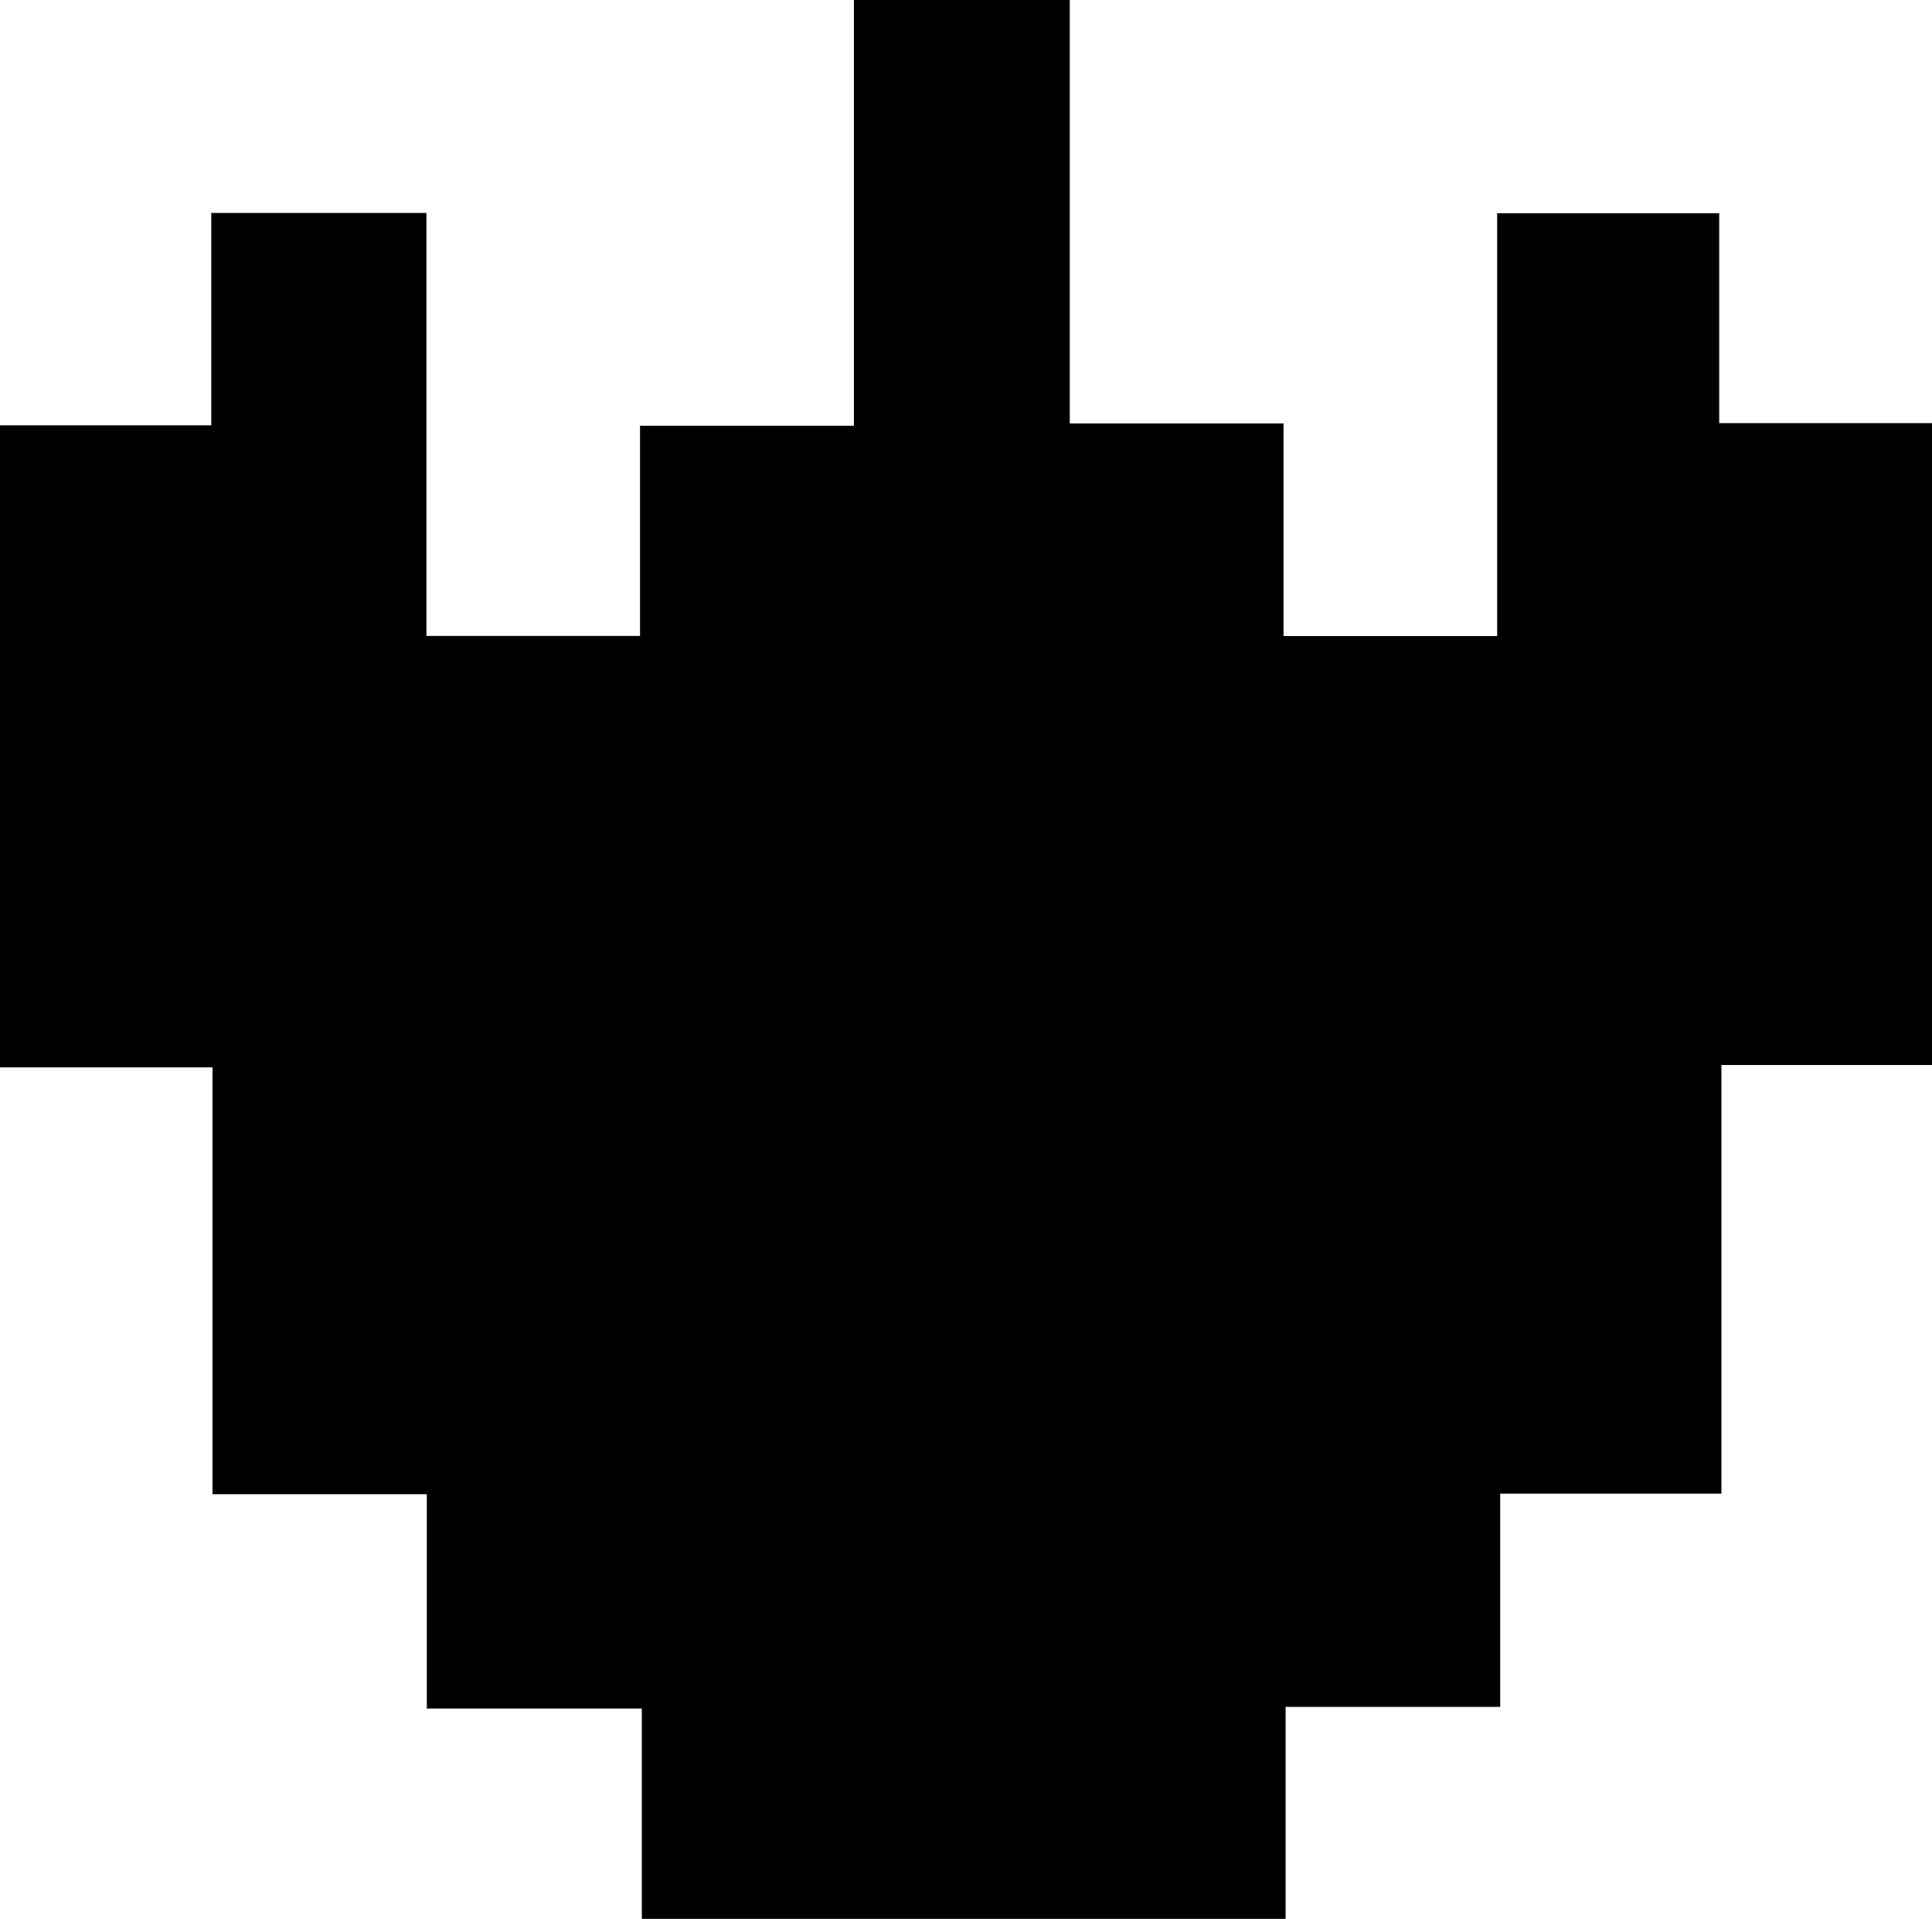
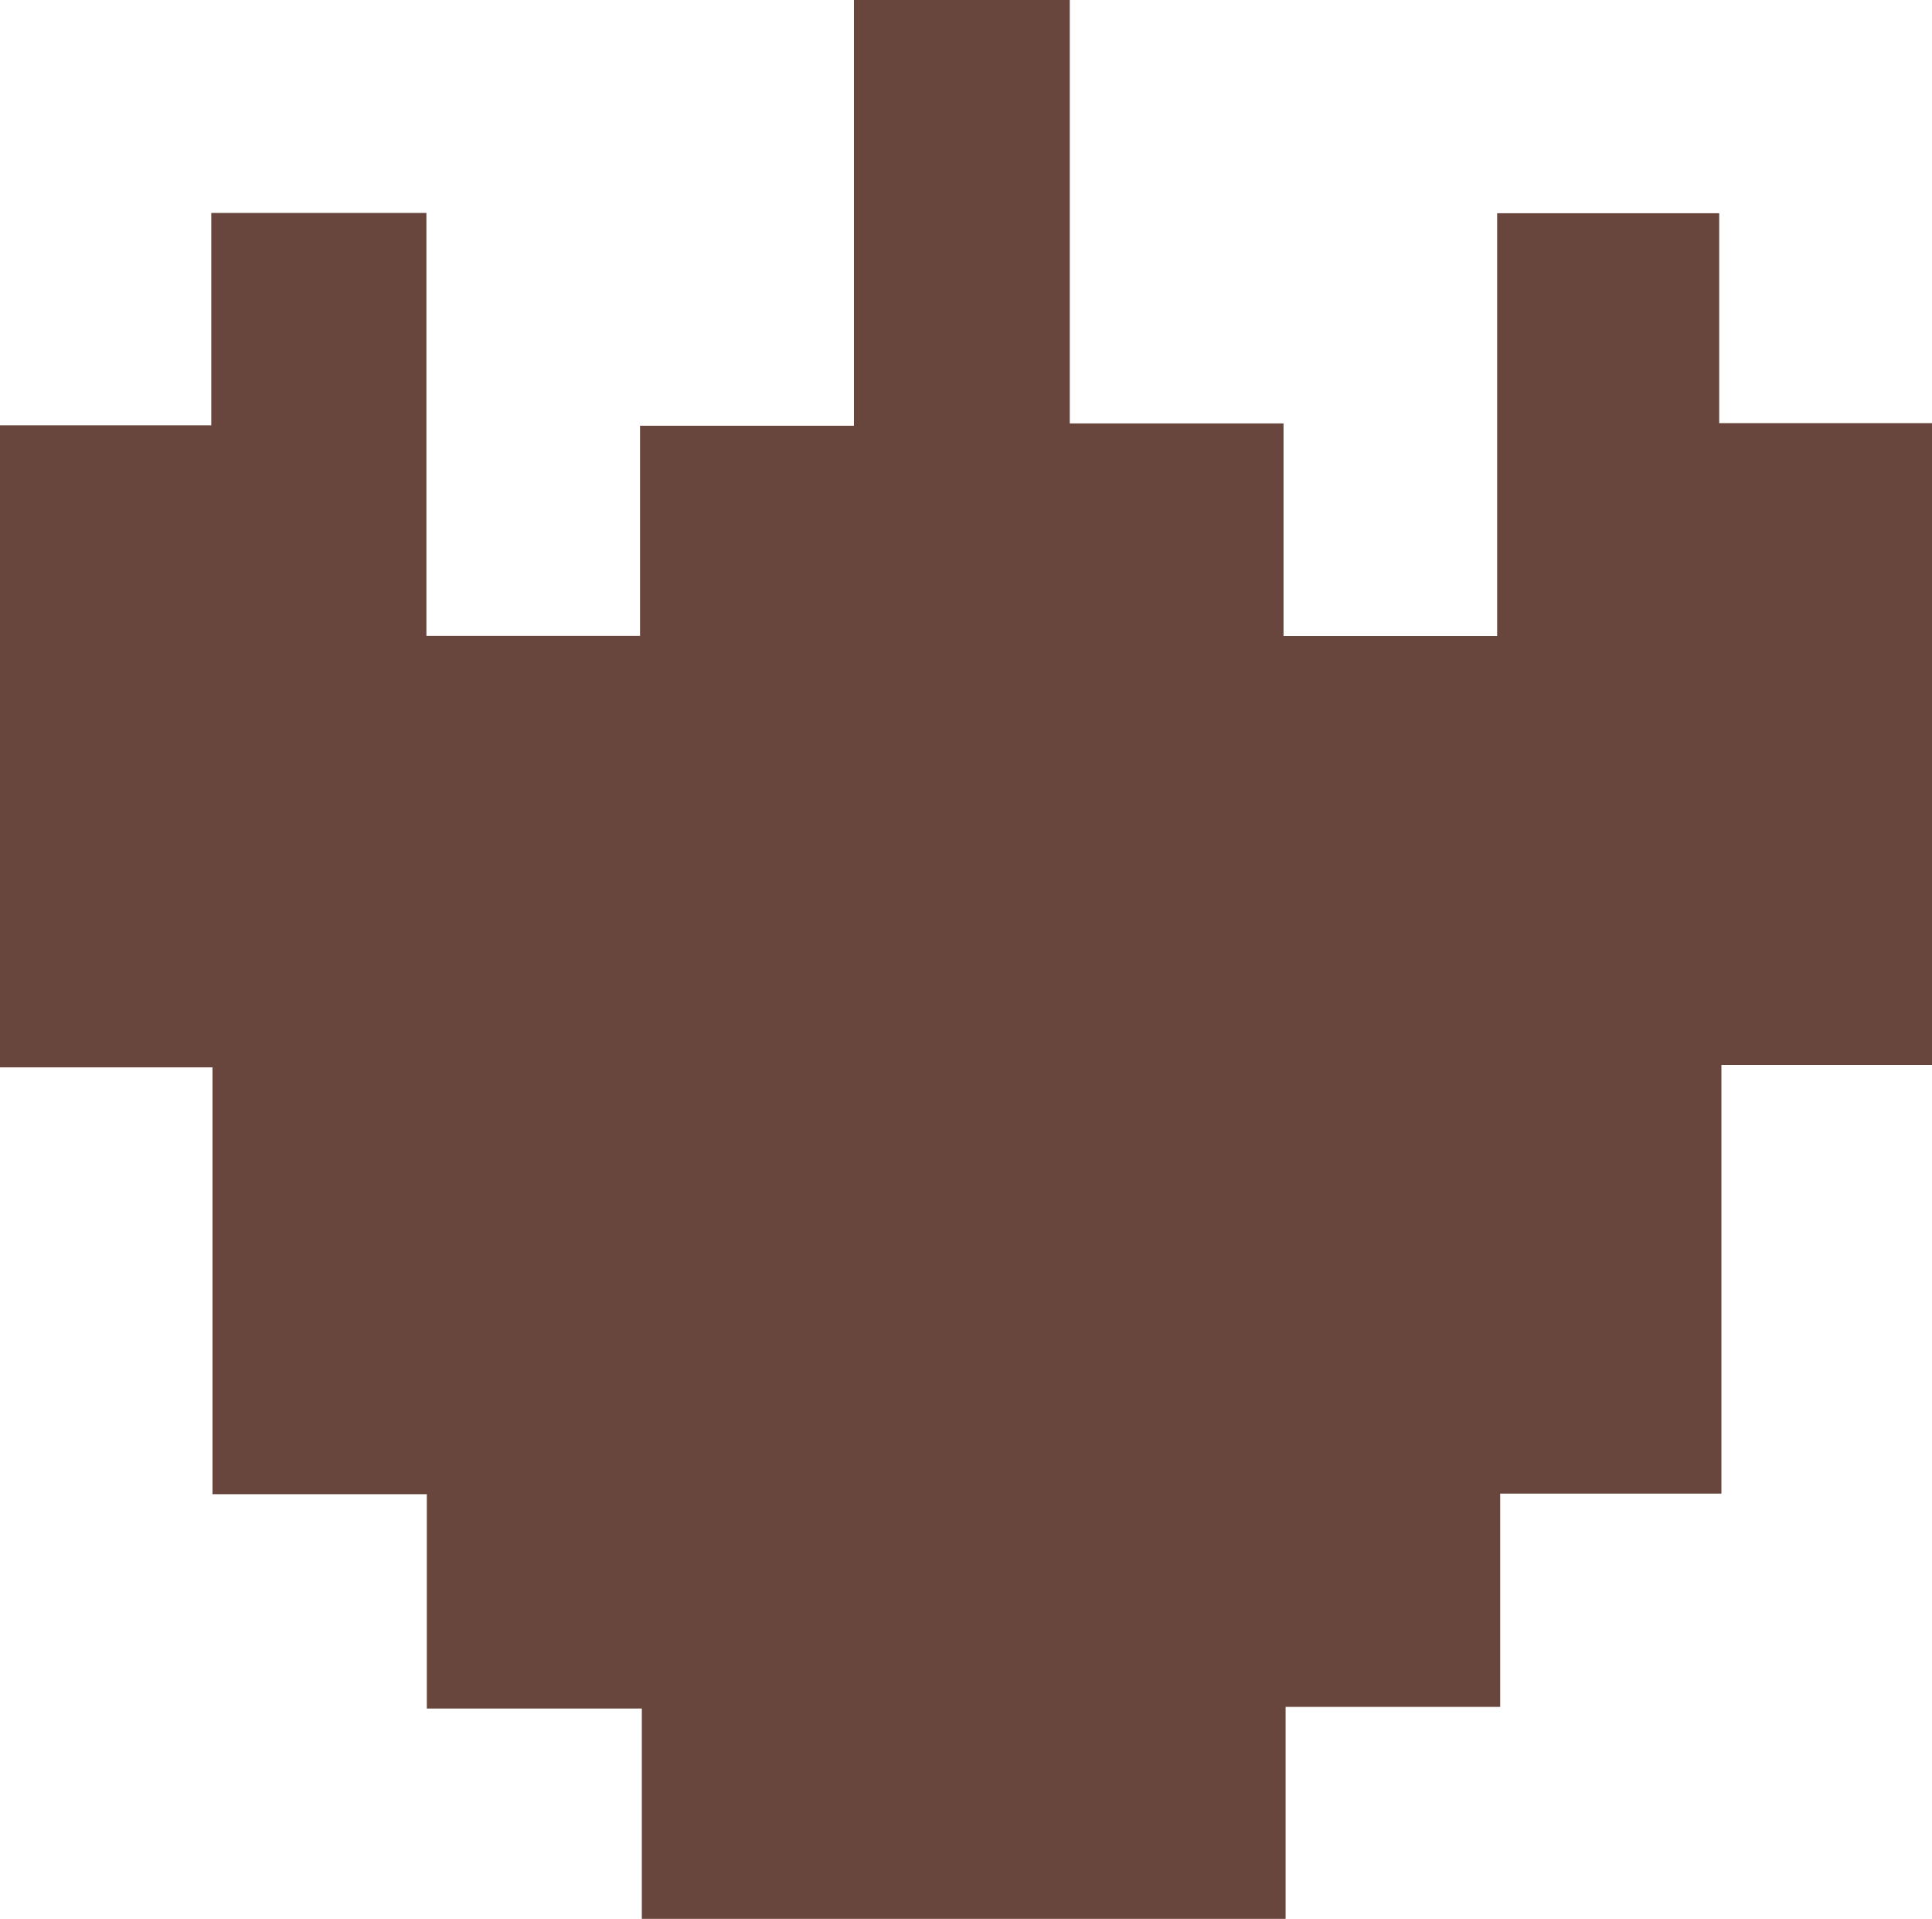
<svg xmlns="http://www.w3.org/2000/svg" id="Layer_1" data-name="Layer 1" viewBox="0 0 139.73 138.73">
-   <path d="M77.5,166.68v-15.5H62V120.31H46.63V73.88H61.91V58.52H77.47V89.11H92.92V73.91h15.47V43.12H124V73.74h15.46V89.12h15.45V58.54h16.06V73.72h15.44v46.42H171.13v31h-16v15.42H139.61v15.33H93.05V166.68Z" transform="translate(-46.63 -43.12)" />
+   <path d="M77.5,166.68v-15.5H62V120.31H46.63V73.88H61.91V58.52H77.47V89.11H92.92V73.91h15.47V43.12H124V73.74h15.46V89.12h15.45V58.54h16.06V73.72h15.44v46.42H171.13v31h-16v15.42H139.61v15.33H93.05V166.68Z" transform="translate(-46.63 -43.12)" fill="#68463d" />
</svg>
